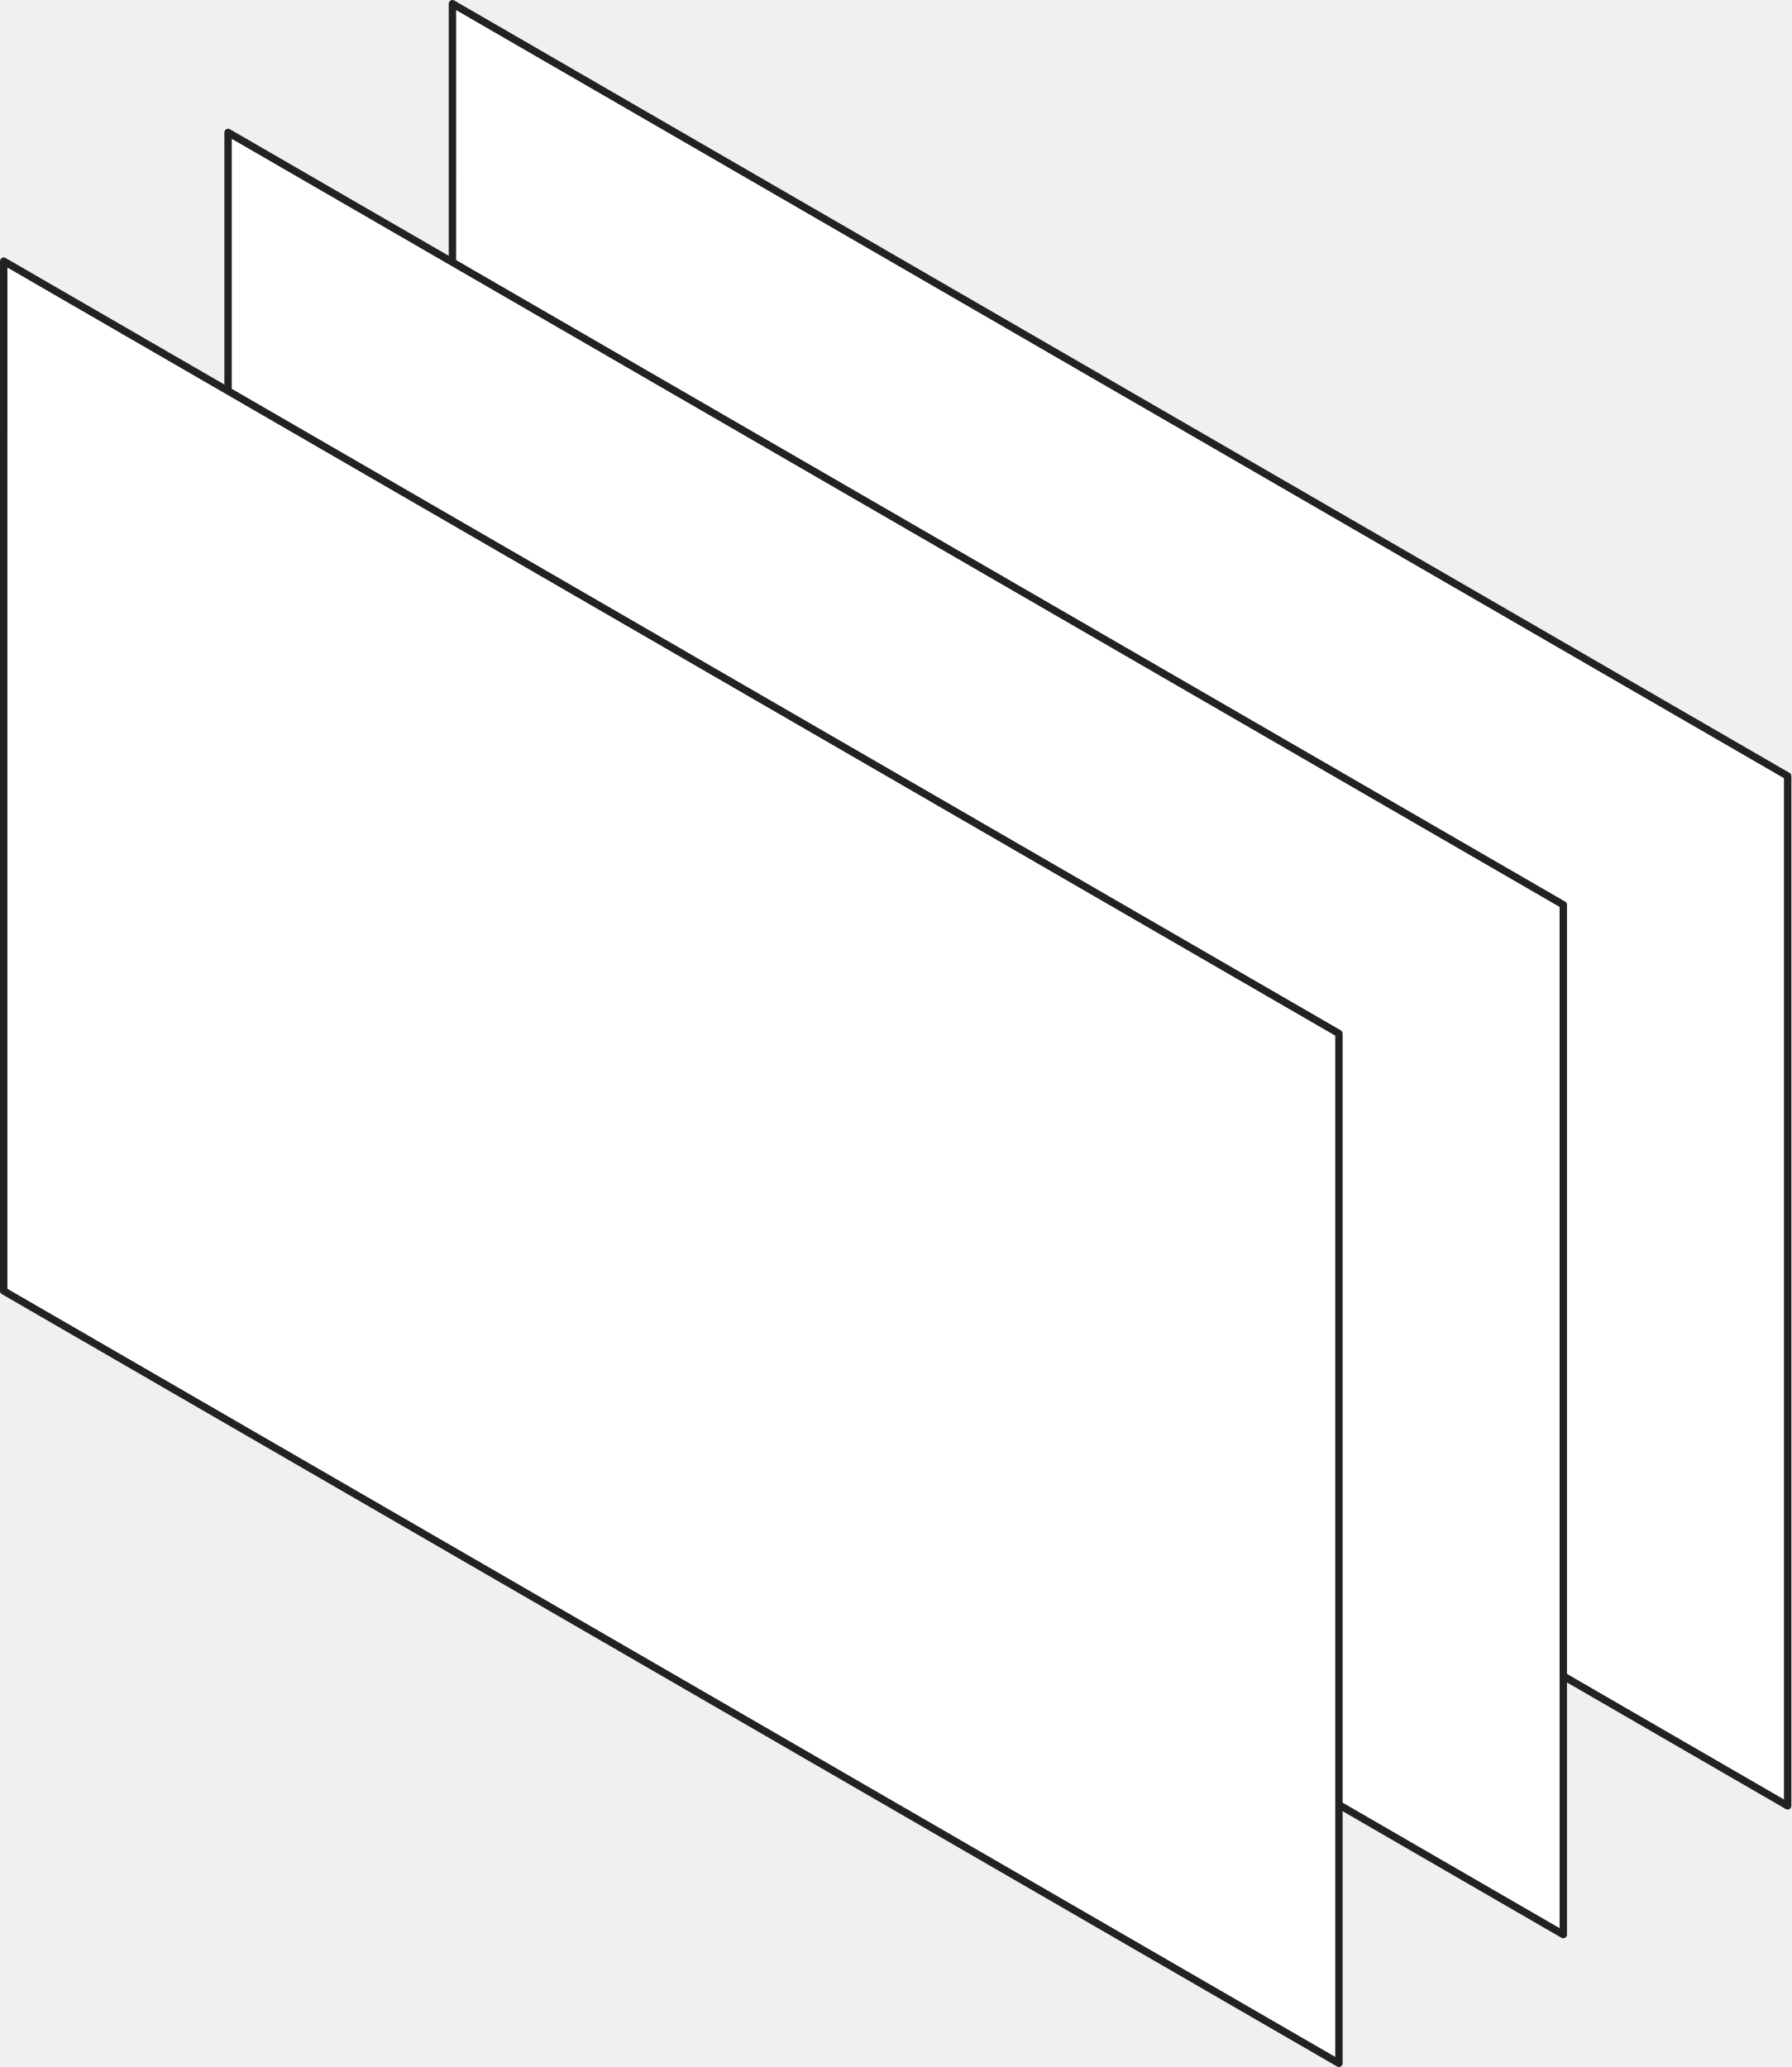
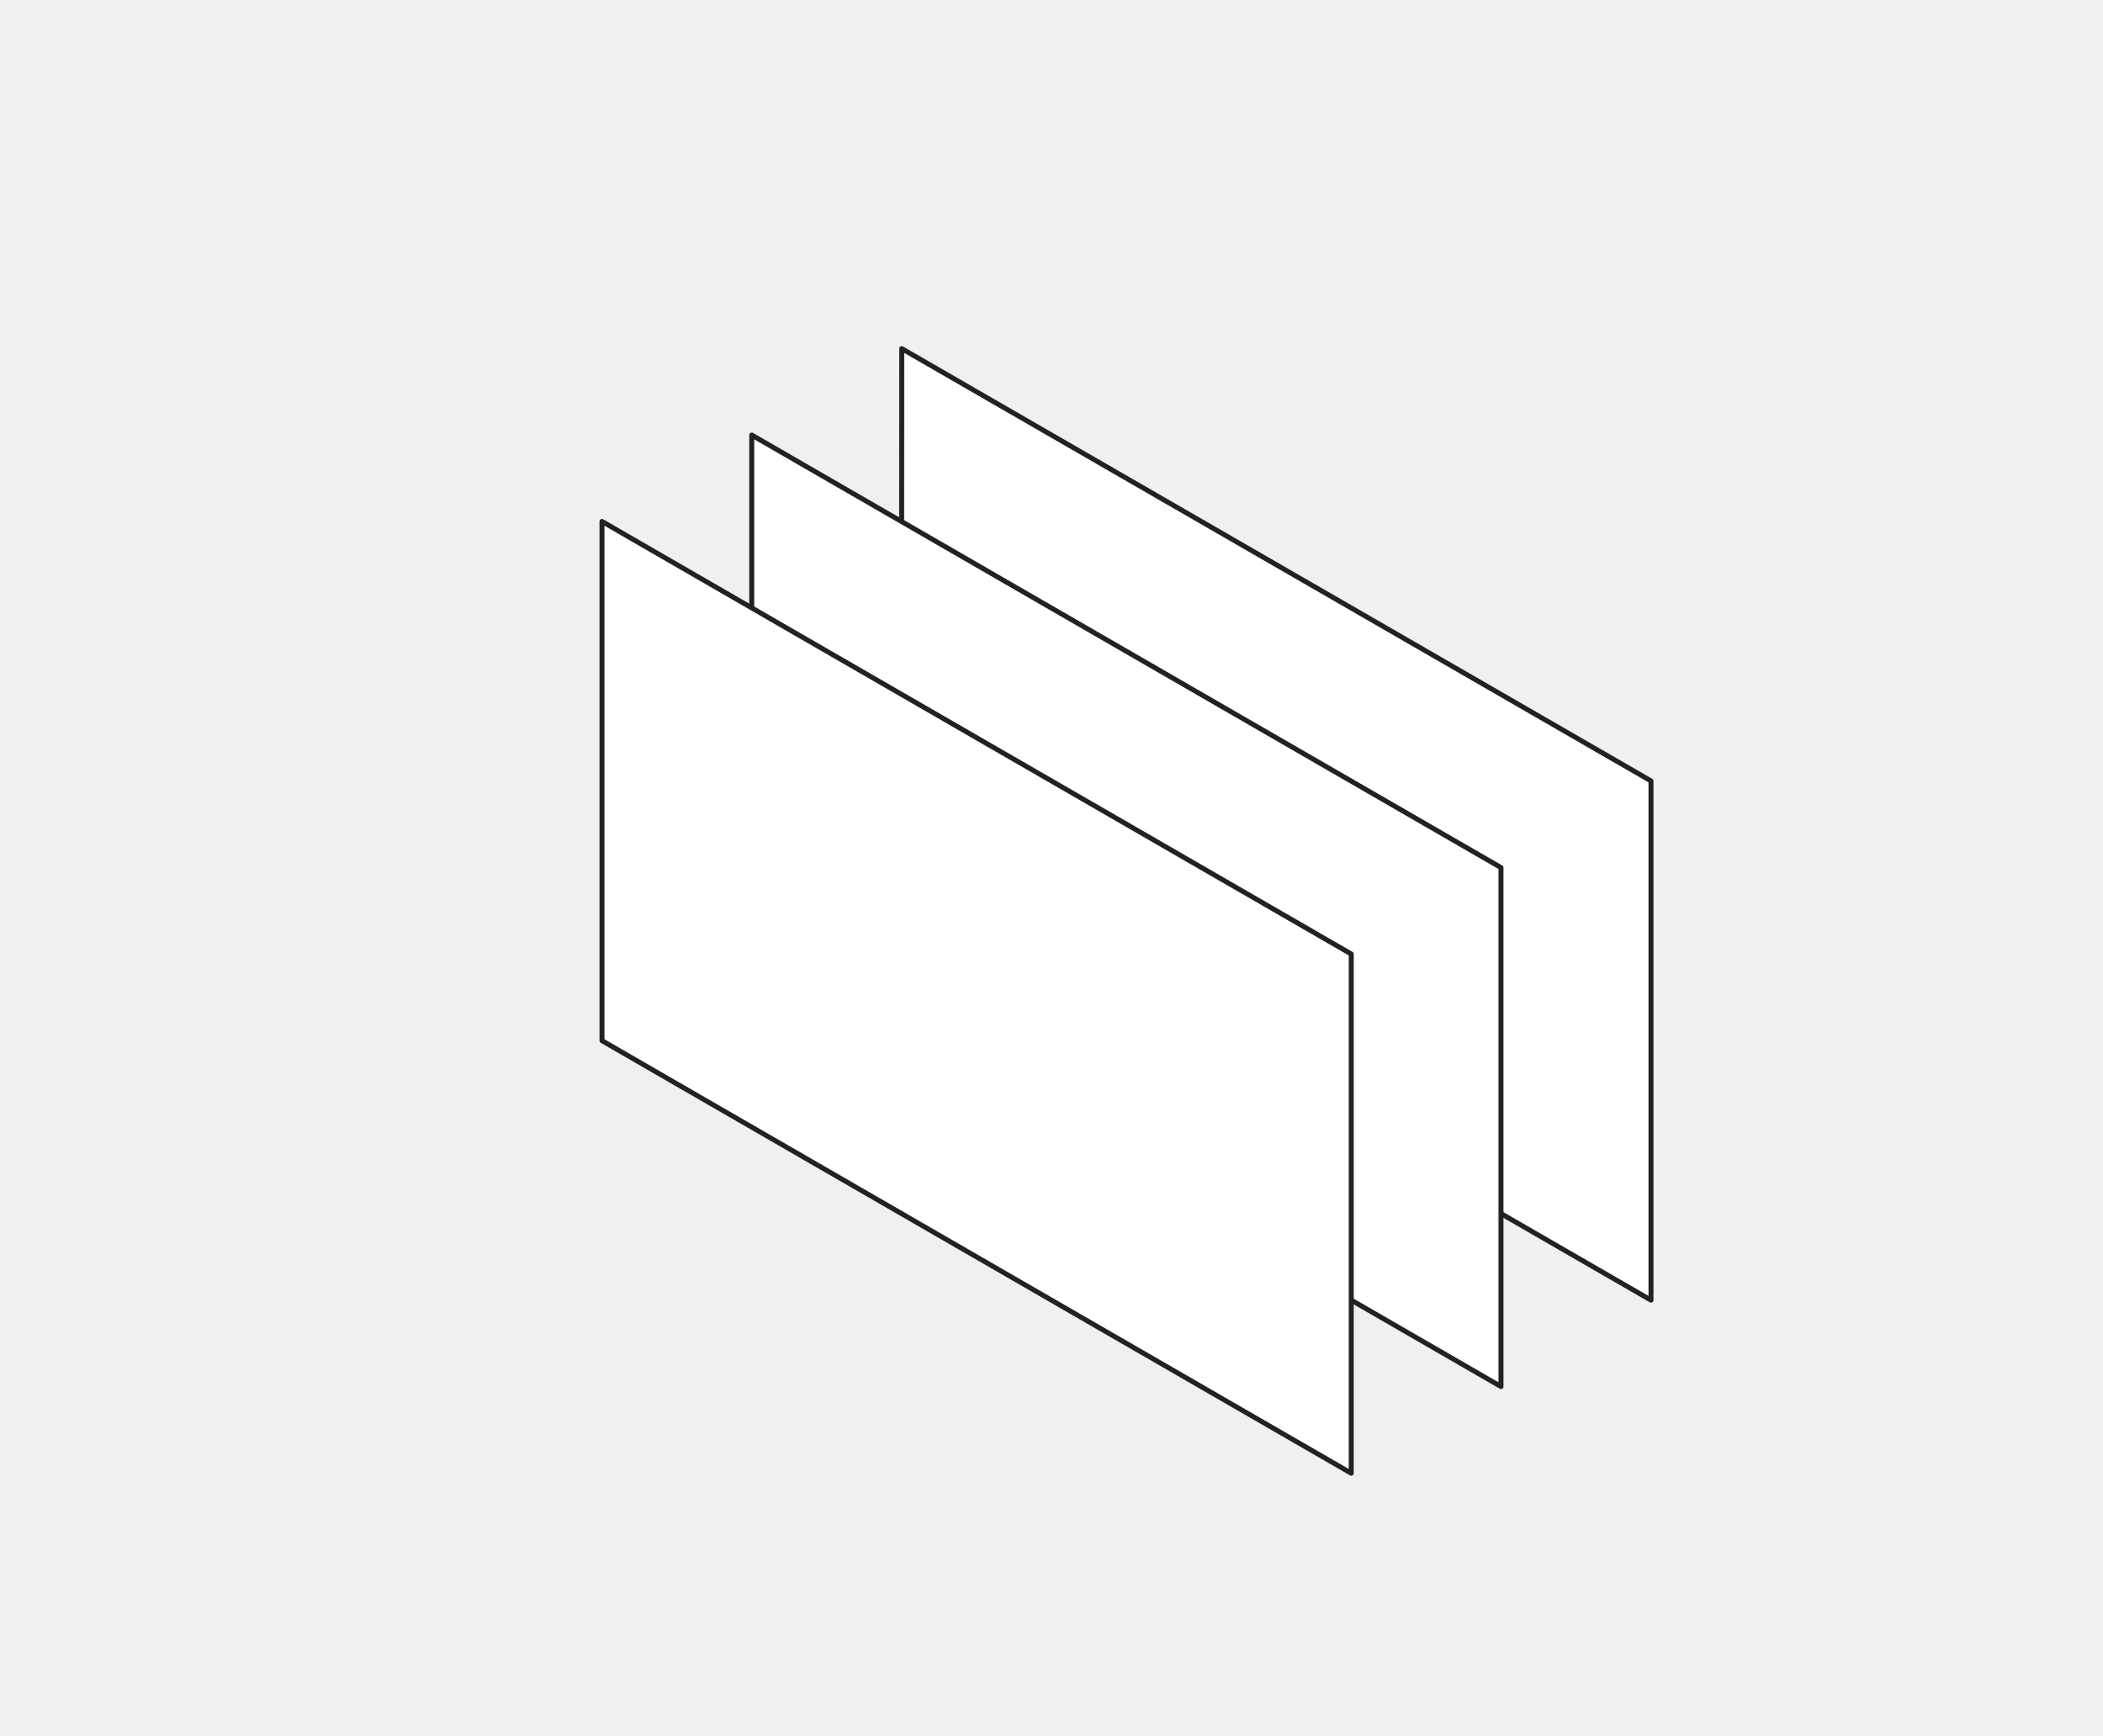
- <svg xmlns="http://www.w3.org/2000/svg" version="1.1" x="0px" y="0px" width="484.734px" height="559.427px" viewBox="0 0 484.734 559.427" style="enable-background:new 0 0 484.734 559.427;" xml:space="preserve">
-   <g id="Files">
-     <g id="Files_4_">
-       <g id="Files_1_">
-         <polygon style="fill:#FFFFFF;stroke:#222221;stroke-width:2;stroke-linecap:round;stroke-linejoin:round;stroke-miterlimit:10;" points="     122.422,279.702 483.734,488.743 483.734,210.037 122.427,1    " />
+ <svg xmlns="http://www.w3.org/2000/svg" version="1.1" x="0px" y="0px" width="846.8px" height="698.8px" viewBox="0 0 846.8 698.8" style="enable-background:new 0 0 846.8 698.8;" xml:space="preserve">
+   <style type="text/css">
+ 
+ 	.st0{fill:#222221;stroke:#222221;stroke-width:2;stroke-linecap:round;stroke-linejoin:round;stroke-miterlimit:10;}
+ 	.st1{fill:none;stroke:#222221;stroke-width:2;stroke-linecap:round;stroke-linejoin:round;stroke-miterlimit:10;}
+ 	.st2{fill:#FFFFFF;stroke:#222221;stroke-width:2;stroke-linecap:round;stroke-linejoin:round;stroke-miterlimit:10;}
+ 	.st3{fill:#222221;}
+ 	.st4{display:inline;}
+ 	.st5{display:none;}
+ 
+ </style>
+   <g id="Ladder_1_" class="st5">
+     <g id="Ladder" class="st4">
+       <line class="st1" x1="363" y1="662.9" x2="363" y2="105.5" />
+       <line class="st1" x1="483.7" y1="593.3" x2="483.7" y2="35.8" />
+       <line class="st1" x1="363" y1="175.2" x2="483.7" y2="105.5" />
+       <line class="st1" x1="363" y1="244.9" x2="483.7" y2="175.2" />
+       <line class="st1" x1="363" y1="314.6" x2="483.7" y2="244.9" />
+       <line class="st1" x1="363" y1="384.2" x2="483.7" y2="314.6" />
+       <line class="st1" x1="363" y1="453.9" x2="483.7" y2="384.2" />
+       <line class="st1" x1="363" y1="523.6" x2="483.7" y2="453.9" />
+       <line class="st1" x1="363.1" y1="593.3" x2="483.7" y2="523.6" />
+     </g>
+   </g>
+   <g id="Files_1_">
+     <g id="Files">
+       <polygon class="st2" points="363,349.4 664.8,523.6 664.8,314.5 363.1,140.4   " />
+       <polygon class="st2" points="302.7,384.2 604.4,558.4 604.4,349.4 302.7,175.2   " />
+       <polygon class="st2" points="242.4,419.1 544.1,593.3 544.1,384.2 242.4,210   " />
+     </g>
+   </g>
+   <g id="Wide_Stairs_1_" class="st5">
+     <g id="Wide_Stairs" class="st4">
+       <polygon class="st2" points="121.7,419.1 604.4,140.4 664.8,175.2 182,453.9   " />
+       <polygon class="st0" points="182,453.9 182,523.6 664.8,244.9 664.8,175.2   " />
+       <polygon class="st2" points="182,523.6 664.8,244.9 725.1,279.7 242.4,558.4   " />
+       <polygon class="st0" points="242.4,558.4 242.4,628.1 725.1,349.4 725.1,279.7   " />
+     </g>
+   </g>
+   <g id="Bricks_1_" class="st5">
+     <g id="Bricks" class="st4">
+       <polygon class="st2" points="242.4,628.1 242.4,488.7 483.8,349.4 483.8,488.7   " />
+       <polygon class="st2" points="363,419.1 363,279.7 604.4,140.4 604.4,279.7   " />
+       <polygon class="st2" points="242.4,349.4 242.4,210 483.7,70.7 483.7,210   " />
+     </g>
+   </g>
+   <g id="Boxes_1_" class="st5">
+     <g id="Boxes" class="st4">
+       <g>
+         <polygon class="st2" points="242.4,419.1 121.7,349.4 121.7,279.7 242.4,349.4    " />
+         <polygon class="st0" points="242.4,349.4 423.4,244.9 302.7,175.2 121.7,279.7    " />
+         <polygon class="st2" points="242.4,419.1 242.4,349.4 423.4,244.9 423.4,314.6    " />
      </g>
-       <g id="Files_2_">
-         <polygon style="fill:#FFFFFF;stroke:#222221;stroke-width:2;stroke-linecap:round;stroke-linejoin:round;stroke-miterlimit:10;" points="     61.711,314.544 423.023,523.585 423.023,244.878 61.716,35.842    " />
+       <g>
+         <polygon class="st2" points="242.4,349.4 121.7,279.7 121.7,210 242.4,279.7    " />
+         <polygon class="st2" points="242.4,279.7 423.4,175.2 302.7,105.5 121.7,210    " />
+         <polygon class="st2" points="242.4,349.4 242.4,279.7 423.4,175.2 423.4,244.9    " />
      </g>
-       <g id="Files_3_">
-         <polygon style="fill:#FFFFFF;stroke:#222221;stroke-width:2;stroke-linecap:round;stroke-linejoin:round;stroke-miterlimit:10;" points="     1,349.386 362.312,558.427 362.312,279.72 1.005,70.684    " />
+       <g>
+         <polygon class="st2" points="363.1,488.8 242.4,419.1 242.4,349.4 363.1,419.1    " />
+         <polygon class="st0" points="363,419.1 544.1,314.6 423.4,244.9 242.4,349.4    " />
+         <polygon class="st2" points="363,488.7 363,419.1 544.1,314.6 544.1,384.2    " />
+       </g>
+       <g>
+         <polygon class="st2" points="363.1,419.1 242.4,349.4 242.4,279.7 363.1,349.4    " />
+         <polygon class="st2" points="363,349.4 544.1,244.9 423.4,175.2 242.4,279.7    " />
+         <polygon class="st0" points="363,419.1 363,349.4 544.1,244.9 544.1,314.6    " />
+       </g>
+       <g>
+         <polygon class="st2" points="483.7,558.4 363.1,488.8 363.1,419.1 483.7,488.7    " />
+         <polygon class="st2" points="483.7,488.8 664.8,384.2 544.1,314.6 363,419.1    " />
+         <polygon class="st0" points="483.7,558.4 483.7,488.7 664.8,384.2 664.8,453.9    " />
      </g>
    </g>
  </g>
-   <g id="Layer_1">
- </g>
+   <g id="Pillar_1_" class="st5">
+     <g id="Pillar" class="st4">
+       <polygon class="st2" points="423.4,593.3 302.7,523.6 302.7,175.2 423.4,244.9   " />
+       <polygon class="st0" points="423.4,593.3 544.1,523.6 544.1,175.2 423.4,244.9   " />
+       <polygon class="st2" points="423.4,105.5 544.1,175.2 423.4,244.9 302.7,175.2   " />
+       <path class="st2" d="M483.7,378.1c-20.4-40.5-60.3-36-60.3-36l0,251.1l120.7-69.7v-79.4C507.5,441.1,504.1,418.6,483.7,378.1" />
+     </g>
+   </g>
+   <g id="Flag_1_" class="st5">
+     <g id="Flag" class="st4">
+       <path class="st3" d="M483.7,210.7c-51.4,29.6-55.2,8.3-106.5,37.9c-51.4,29.6-30.9,65-82.3,94.6c-51.4,29.6-61.6,12-112.9,41.6    l241.4,139.4c51.4-29.6,61.6-12,112.9-41.6c51.4-29.6,30.9-65,82.3-94.6c51.4-29.6,55.2-8.3,106.5-37.9L483.7,210.7z" />
+       <path class="st2" d="M483.7,192.6c-51.4,29.6-55.2,8.3-106.5,37.9c-51.4,29.6-30.9,65-82.3,94.6c-51.4,29.6-61.6,12-112.9,41.6    l241.4,139.4c51.4-29.6,61.6-12,112.9-41.6c51.4-29.6,30.9-65,82.3-94.6c51.4-29.6,55.2-8.3,106.5-37.9L483.7,192.6z" />
+     </g>
+   </g>
+   <g id="Beam_1_" class="st5">
+     <g id="Beam" class="st4">
+       <polygon class="st2" points="61.3,662.9 1,628.1 1,558.4 61.3,593.3   " />
+       <polygon class="st2" points="1,558.4 61.3,593.3 845.8,140.4 785.4,105.5   " />
+       <polygon class="st2" points="61.3,662.9 61.3,593.3 845.8,140.4 845.8,210   " />
+     </g>
+   </g>
+   <g id="Wall_1_" class="st5">
+     <g id="Wall" class="st4">
+       <polygon class="st0" points="725.1,697.8 785.5,662.9 785.5,384.2 725.1,419.1   " />
+       <polygon class="st2" points="785.5,384.2 725.1,419.1 121.7,70.7 182,35.8   " />
+       <polygon class="st2" points="725.1,419.1 121.7,70.7 121.7,349.4 725.1,697.8   " />
+     </g>
+   </g>
+   <g id="Stairs_1_" class="st5">
+     <g id="Stairs" class="st4">
+       <polygon class="st2" points="182,140.4 423.4,1 483.7,35.8 242.3,175.2   " />
+       <polygon class="st0" points="242.3,175.2 483.7,35.8 483.7,105.5 242.3,244.9   " />
+       <polygon class="st2" points="242.3,244.9 483.7,105.5 544,140.4 302.7,279.7   " />
+       <polygon class="st0" points="302.7,279.7 544,140.4 544,210 302.7,349.4   " />
+       <polygon class="st2" points="302.7,349.4 544.1,210 604.4,244.9 363,384.2   " />
+       <polygon class="st0" points="363,384.2 604.4,244.9 604.4,314.6 363,453.9   " />
+       <polygon class="st2" points="363,453.9 604.4,314.6 664.7,349.4 423.4,488.8   " />
+       <polygon class="st0" points="423.4,488.7 664.7,349.4 664.7,419.1 423.4,558.4   " />
+       <polygon class="st2" points="423.4,558.4 664.8,419.1 725.1,453.9 483.7,593.3   " />
+       <polygon class="st0" points="483.7,593.3 725.1,453.9 725.1,523.6 483.7,662.9   " />
+       <polyline class="st2" points="182,140.4 242.3,175.2 242.3,244.9 302.7,279.7 302.7,349.4 363,384.2 363,453.9 423.4,488.8     423.4,558.4 483.7,593.3 483.7,662.9 182,488.8 182,140.4   " />
+     </g>
+   </g>
+   <g id="Floor_1_" class="st5">
+     <g id="Floor" class="st4">
+       <polygon class="st2" points="363.1,523.6 121.7,384.2 121.7,349.4 363.1,488.8   " />
+       <polygon class="st0" points="363.1,523.6 725.1,314.6 725.1,279.7 363,488.8   " />
+       <polygon class="st2" points="363.1,488.7 725.1,279.7 483.7,140.4 121.7,349.4   " />
+     </g>
+   </g>
+   <g id="Corner_1_" class="st5">
+     <g id="Corner" class="st4">
+       <polygon class="st2" points="182,314.5 302.7,384.2 423.4,314.6 544.1,384.2 664.8,314.5 423.4,175.2   " />
+       <polygon class="st0" points="544.1,523.6 544.1,384.2 664.8,314.5 664.8,453.9   " />
+       <polygon class="st2" points="544.1,523.6 544.1,384.2 423.4,314.5 423.4,453.9   " />
+       <polygon class="st2" points="302.7,523.6 302.7,384.2 182,314.5 182,453.9   " />
+       <polygon class="st0" points="302.7,523.6 302.7,384.2 423.4,314.5 423.4,453.9   " />
+     </g>
+   </g>
</svg>
